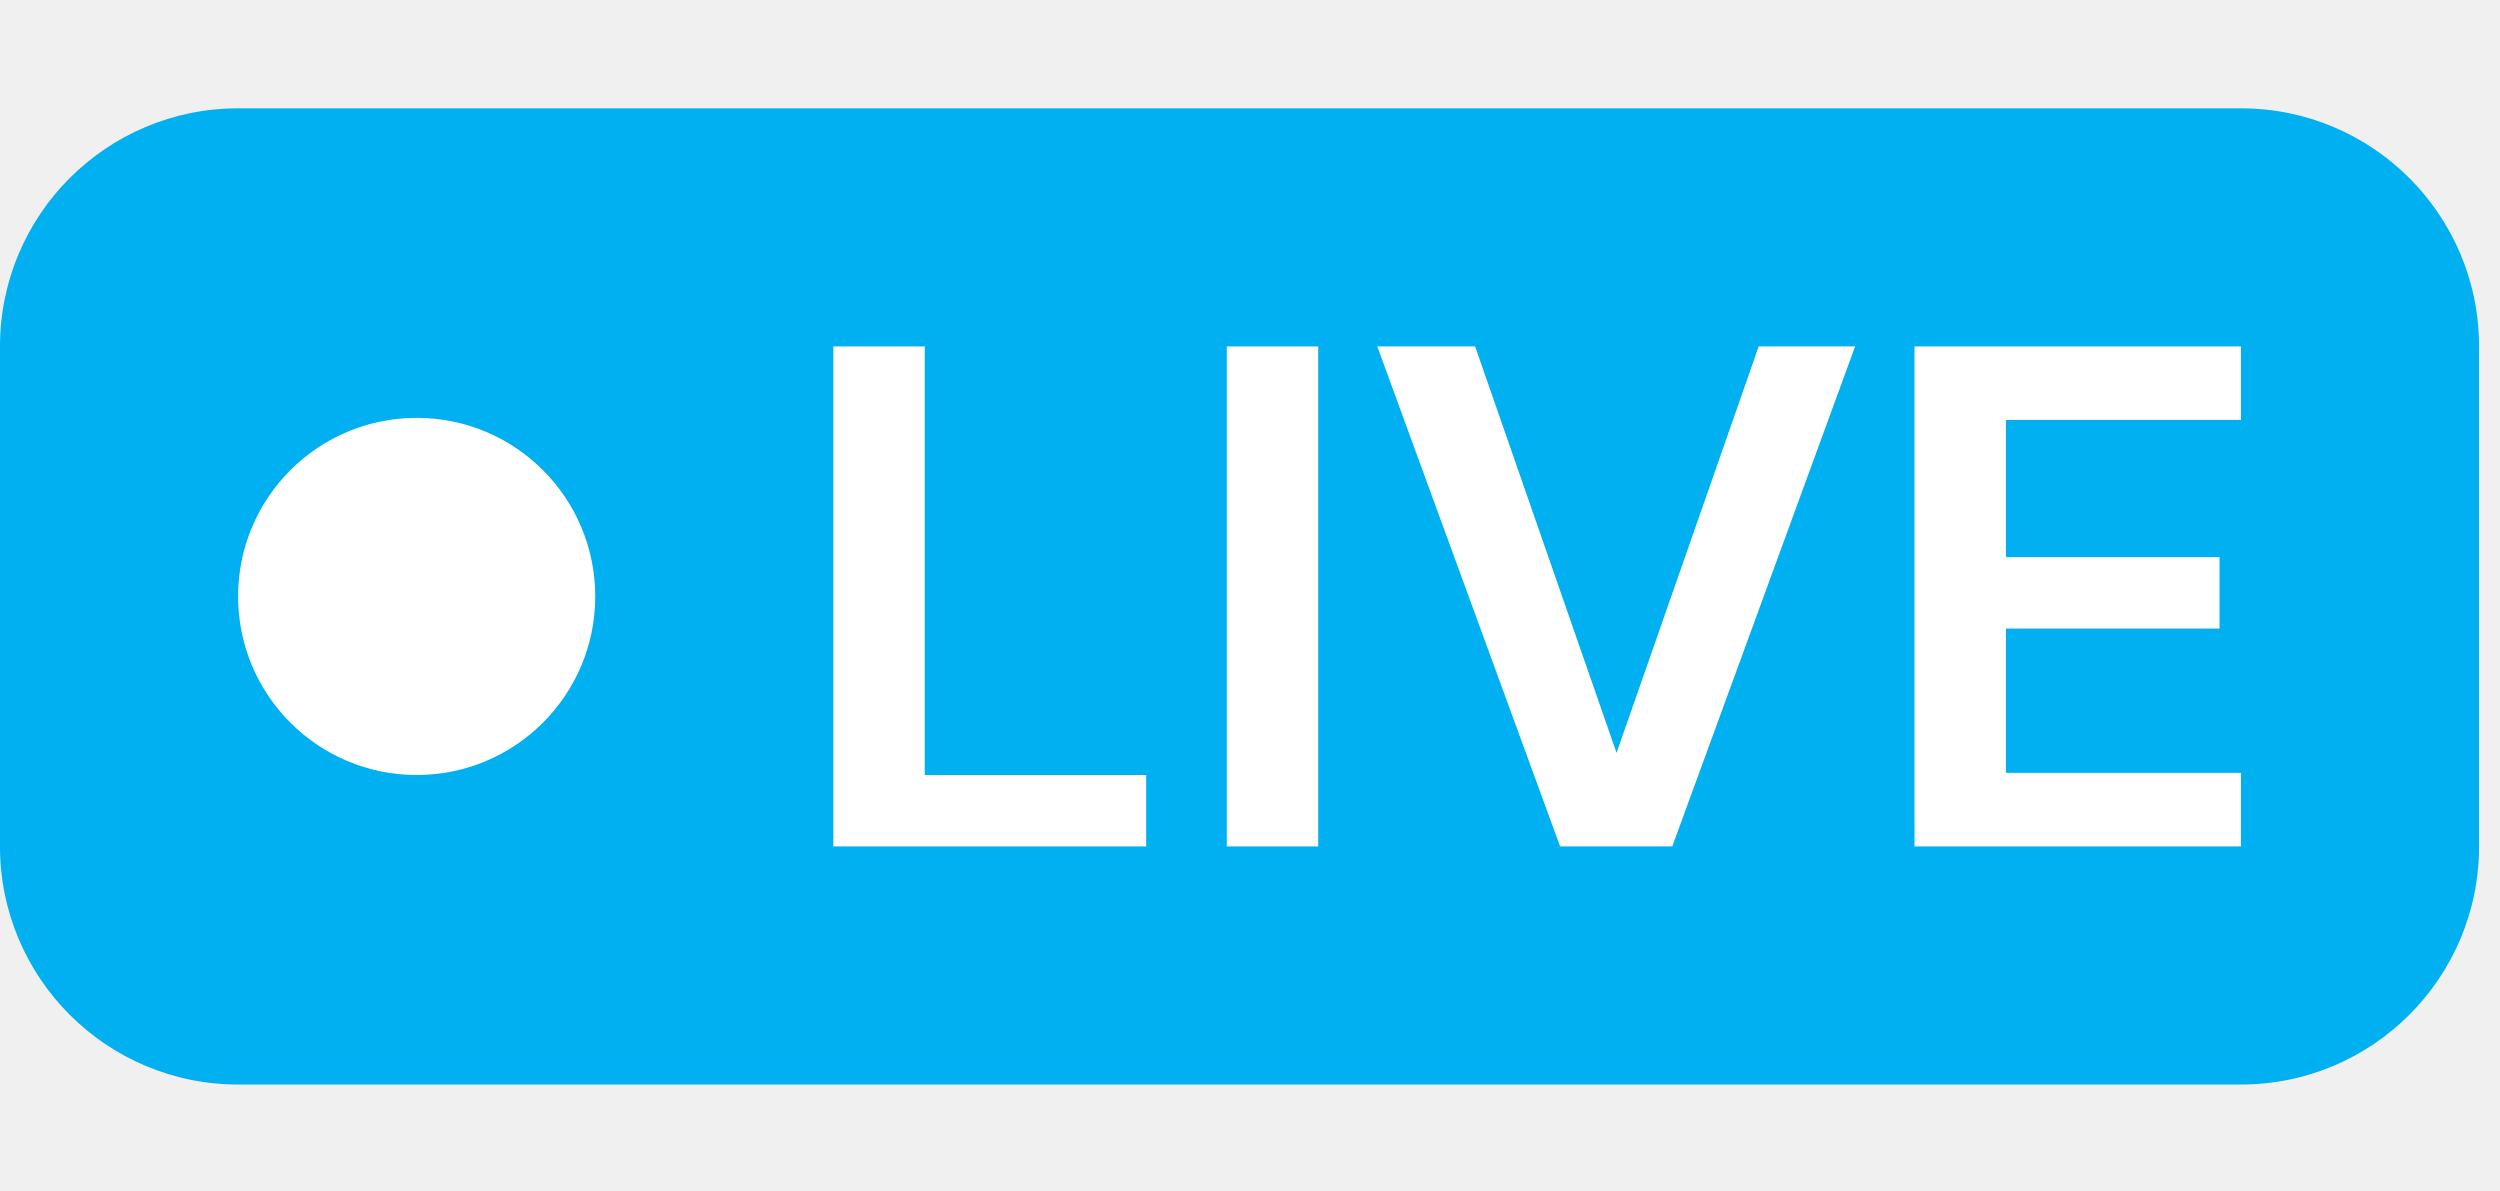
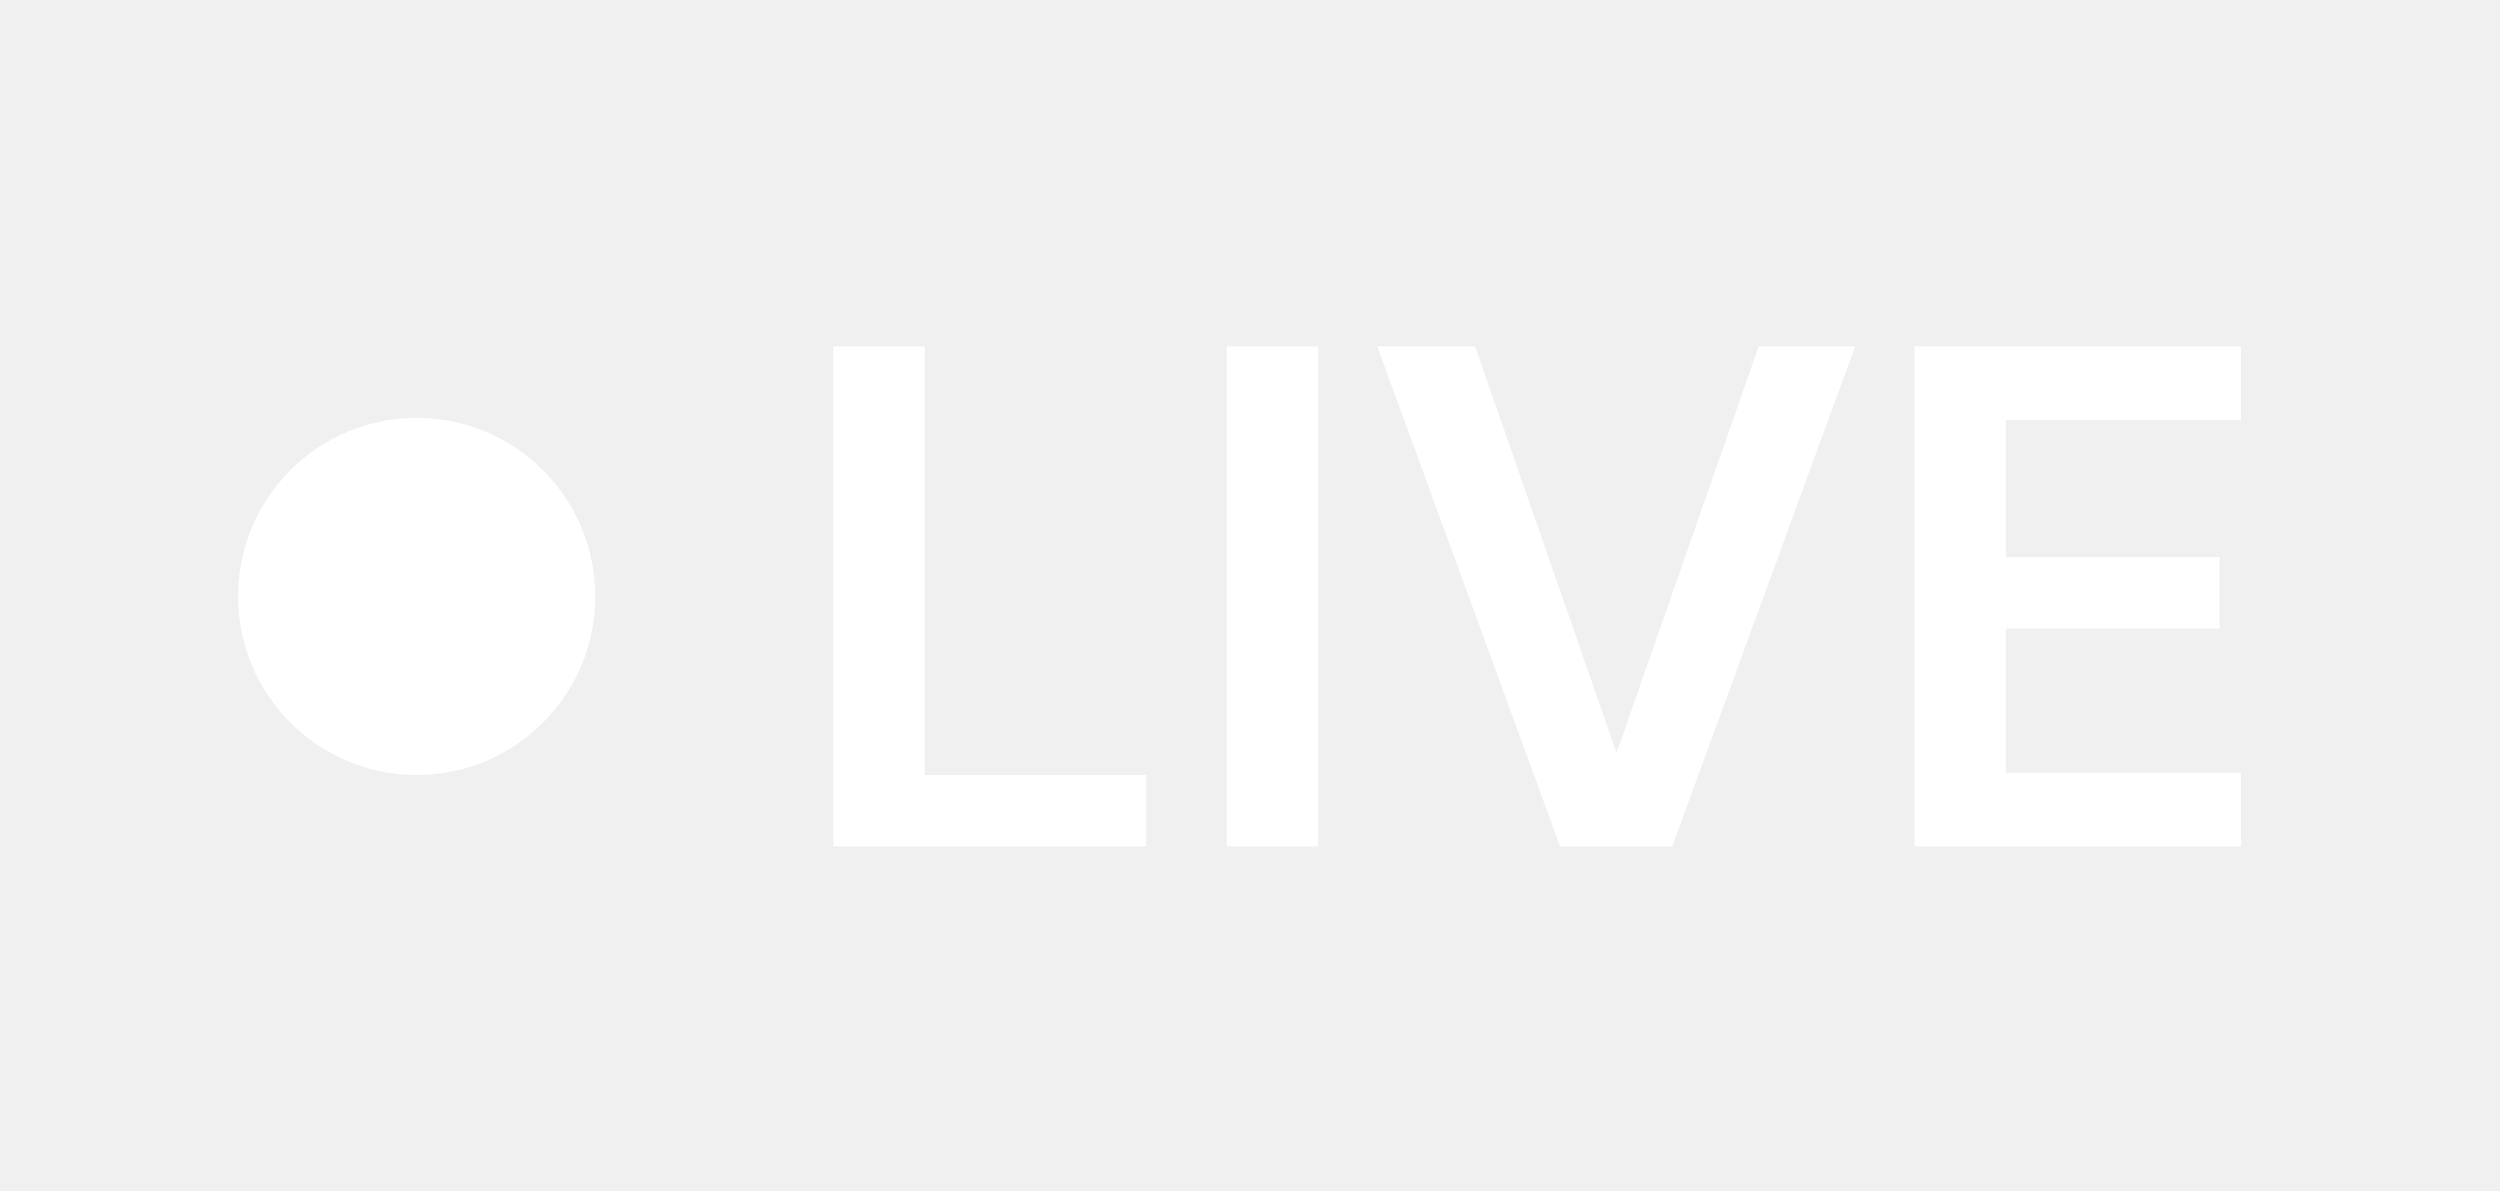
<svg xmlns="http://www.w3.org/2000/svg" width="21" height="10" viewBox="0 0 21 10" fill="none">
-   <rect y="0.91" width="20.824" height="8.2" rx="2" fill="#00B0F0" />
+   <rect y="0.91" width="20.824" height="8.2" rx="2" fill="00B0F0" />
  <circle cx="3.5" cy="5.01" r="1.5" fill="white" />
  <path d="M7 7.11V2.91H7.768V6.51H9.628V7.11H7Z" fill="white" />
  <path d="M10.305 7.11V2.91H11.073V7.11H10.305Z" fill="white" />
  <path d="M13.105 7.11L11.569 2.91H12.391L13.579 6.324L14.773 2.91H15.583L14.047 7.11H13.105Z" fill="white" />
  <path d="M16.082 7.11V2.91H18.824V3.528H16.85V4.68H18.644V5.28H16.85V6.492H18.824V7.11H16.082Z" fill="white" />
</svg>
